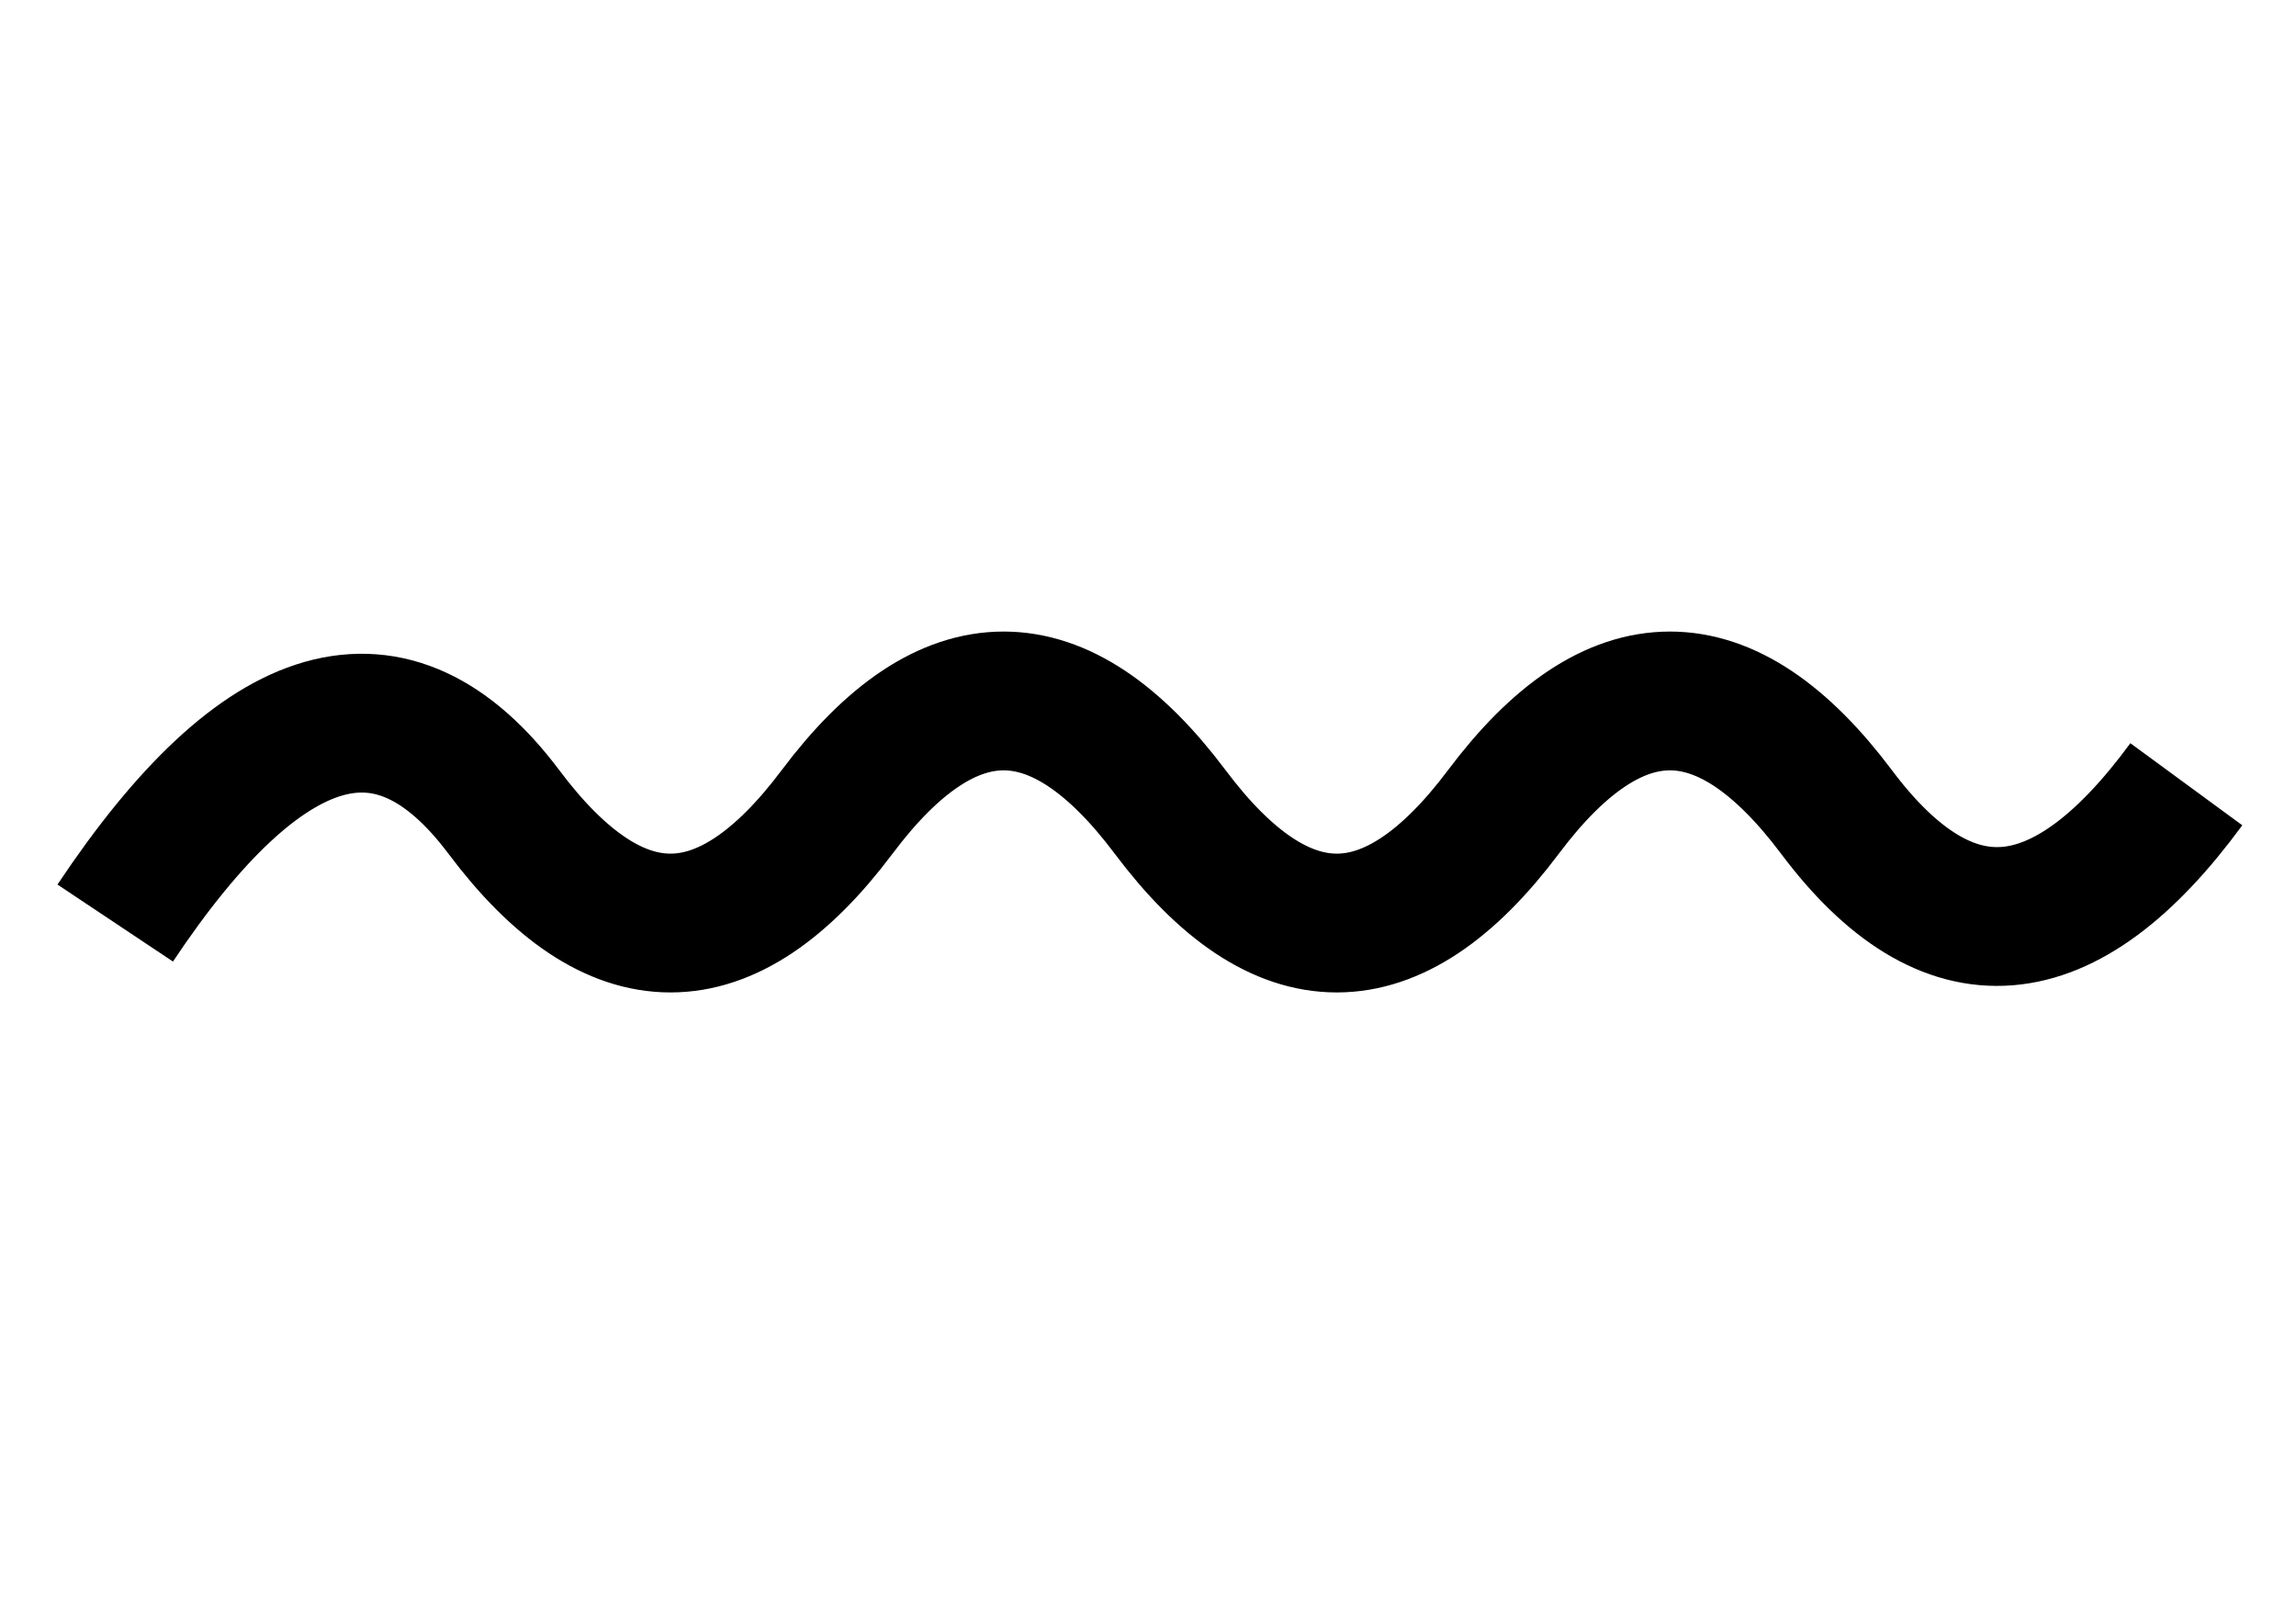
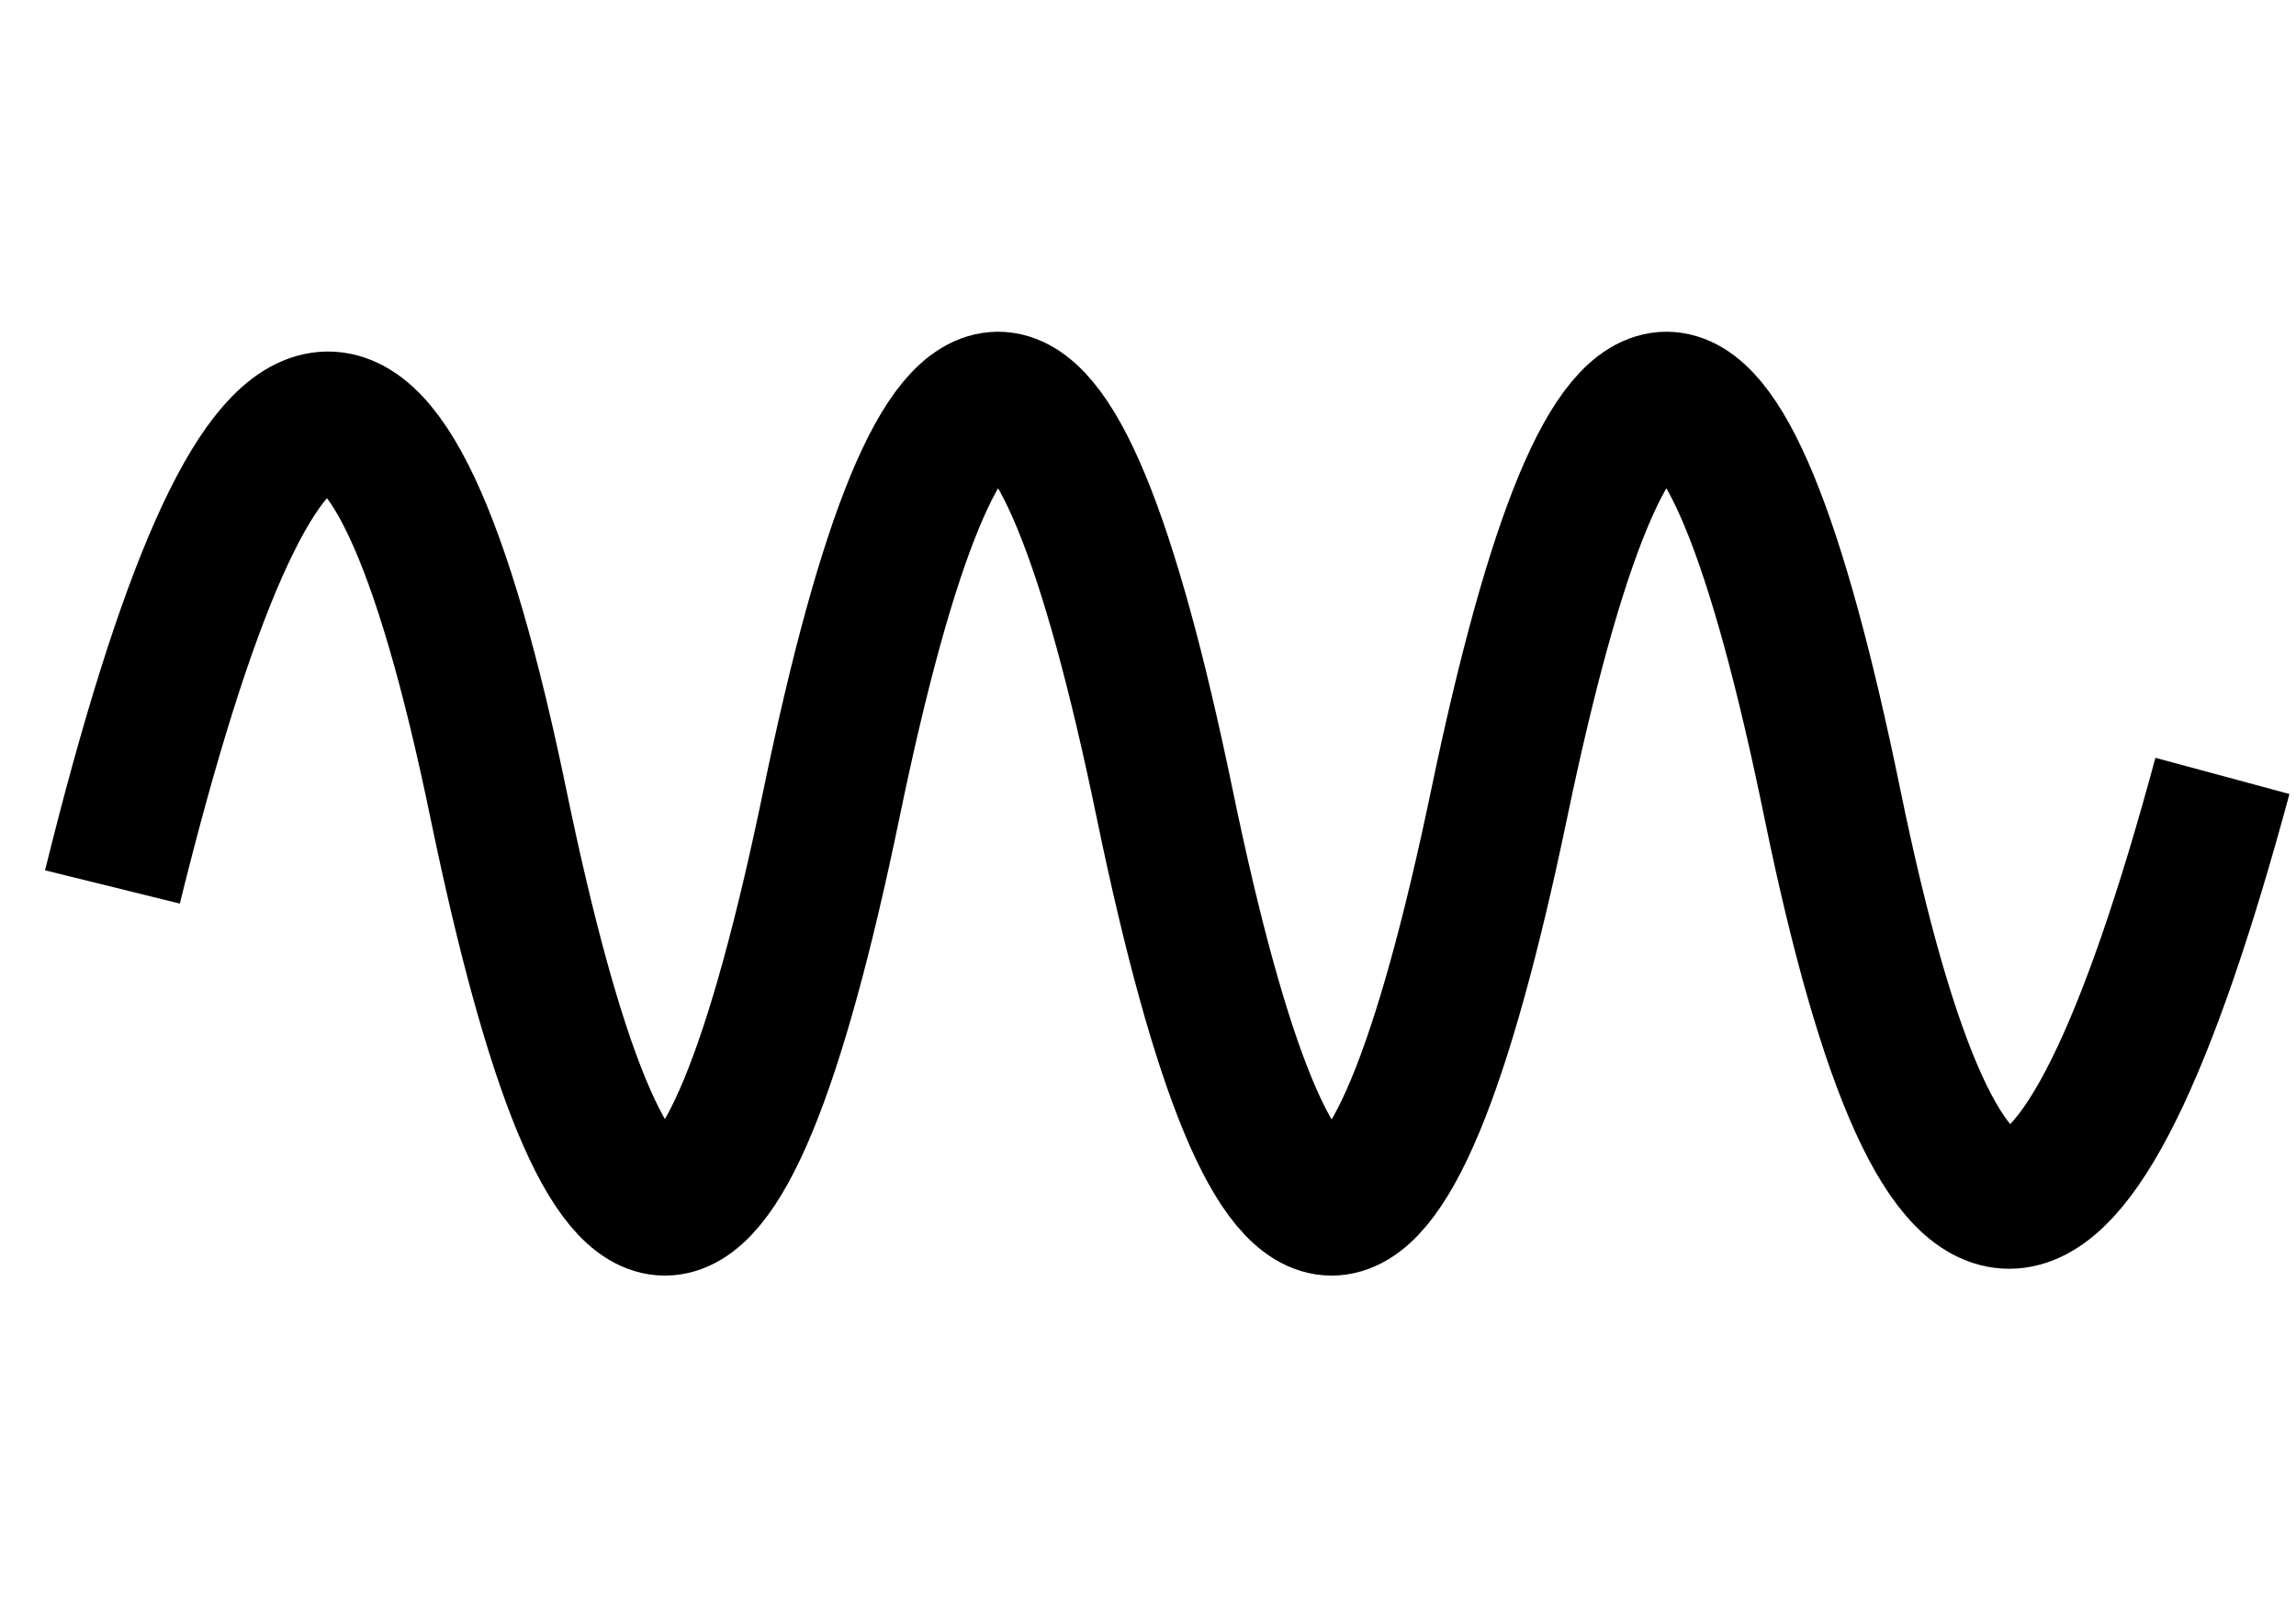
- <svg xmlns="http://www.w3.org/2000/svg" version="1.1" width="100%" height="100%" viewBox="-0.5 -0.5 827 583" content="&lt;mxfile host=&quot;Electron&quot; modified=&quot;2024-11-07T16:30:23.138Z&quot; agent=&quot;Mozilla/5.0 (Windows NT 10.0; Win64; x64) AppleWebKit/537.36 (KHTML, like Gecko) draw.io/22.0.3 Chrome/114.0.574.289 Electron/25.8.4 Safari/537.36&quot; etag=&quot;hYLte1GRlgI2WFioJqIO&quot; version=&quot;22.0.3&quot; type=&quot;device&quot;&gt;&lt;diagram name=&quot;Страница — 1&quot; id=&quot;ajLyrhBkbA2CUqCR66lE&quot;&gt;lVTLboMwEPwajpXAJoEe2zRJc6hUKZXaq4tdsGowMoZAv74mXh4uStScsMez493ZNR7e5O1ekTJ7kZQJD/m09fCTh1Bwj2Lz6ZEOEIx9i6SKU8Am4Mh/GIADreaUVQ5RSyk0L10wkUXBEu1gRCl5cmlfUri3liRlC+CYELFE3znVmUVjFE34M+NpBjevYmwPcjJwoZAqI1SeZhDeenijpNR2lbcbJnrzBlts3O7C6ZiXYoX+T8C2PXx+hPVb0PB9U6/LXKrDXWhVGiJqqBeS1d1gQFKrhvUagYcfWUEfelPNtpCFYTxmOhdwqGRd0DPVt9QdFwJ2lVbye3Rw1UPLAqAmRp2WQDl7JnOmVWcIp6kRK3A3m/cAMMUE0bxxG0lgHtJRbrzhVXKTCfJheEOIgMnFGLkKlaxVwiBobvwfnSiOHCEzPK6QJipleiFkjCbdjFb2hOpyvgFyEzbA1bwWBUbX+Xh9m34Y36a/9m/Tj9BVfbOwDg672QhN0PmRDNvpMVr69EvD218=&lt;/diagram&gt;&lt;/mxfile&gt;">
+ <svg xmlns="http://www.w3.org/2000/svg" version="1.1" width="827px" height="583px" viewBox="-0.5 -0.5 827 583" content="&lt;mxfile host=&quot;Electron&quot; modified=&quot;2025-09-28T09:55:52.560Z&quot; agent=&quot;Mozilla/5.0 (Windows NT 10.0; Win64; x64) AppleWebKit/537.36 (KHTML, like Gecko) draw.io/22.0.3 Chrome/114.0.574.289 Electron/25.8.4 Safari/537.36&quot; etag=&quot;KpCmy5Msdl8S3NQDPNGg&quot; version=&quot;22.0.3&quot; type=&quot;device&quot;&gt;&lt;diagram name=&quot;Страница — 1&quot; id=&quot;ajLyrhBkbA2CUqCR66lE&quot;&gt;lVTBboMwDP0ajpOAQKHHrWu7HiZN6qTtmhEPogWCQqCwrx80CZChou0Efn55sZ8NDtrl7VHgMnvmBJjju6R10KPj+x6Kov4xIJ1CtqGrgFRQokkTcKbfoEFDqymByiJKzpmkpQ0mvCggkRaGheAXm/bJmX1riVNYAOcEsyX6RonMFBr70YQ/AU0zfXMYI5XIseHqRqoME36ZQWjvoJ3gXKq3vN0BG7wztqhzhxvZsS4BhfzLgX17+ngP6levocem3pQ5F6e7QKk0mNW6X12s7IwBSS0aGDQ8Bz1AQe4HU/uw4EXPeMhkznRS8LogV6qrqAfKmI4qKfjX6GA4QMsGdE9ArJHodo7Ac5Ci6wmXaRBmm7L5DDQmgGFJG3uQWO9DOsqNN7xw2lfiu3p3Ay2jFxeZQRqFitciAX1obvwvndi1hXrAFpJYpCAXQr3RuJvRyoFQ3a7X87ardfhoa9URxu4qH4XrekH0P72Nu56PvFW9/kU5YqLZSkzQdelNOH1cij79odD+Bw==&lt;/diagram&gt;&lt;/mxfile&gt;">
  <defs />
  <g>
-     <path d="M 41 332 Q 121 212 181 292 Q 241 372 301 292 Q 361 212 421 292 Q 481 372 541 292 Q 601 212 661 292 Q 721 372 787 282" fill="none" stroke="rgb(0, 0, 0)" stroke-width="50" stroke-miterlimit="10" pointer-events="stroke" />
+     <path d="M 40 319 Q 119 -1 179 289 Q 239 579 299 289 Q 359 -1 419 289 Q 479 579 539.5 289 Q 600 -1 659.5 289 Q 719 579 800 279" fill="none" stroke="rgb(0, 0, 0)" stroke-width="50" stroke-miterlimit="10" pointer-events="stroke" />
  </g>
</svg>
